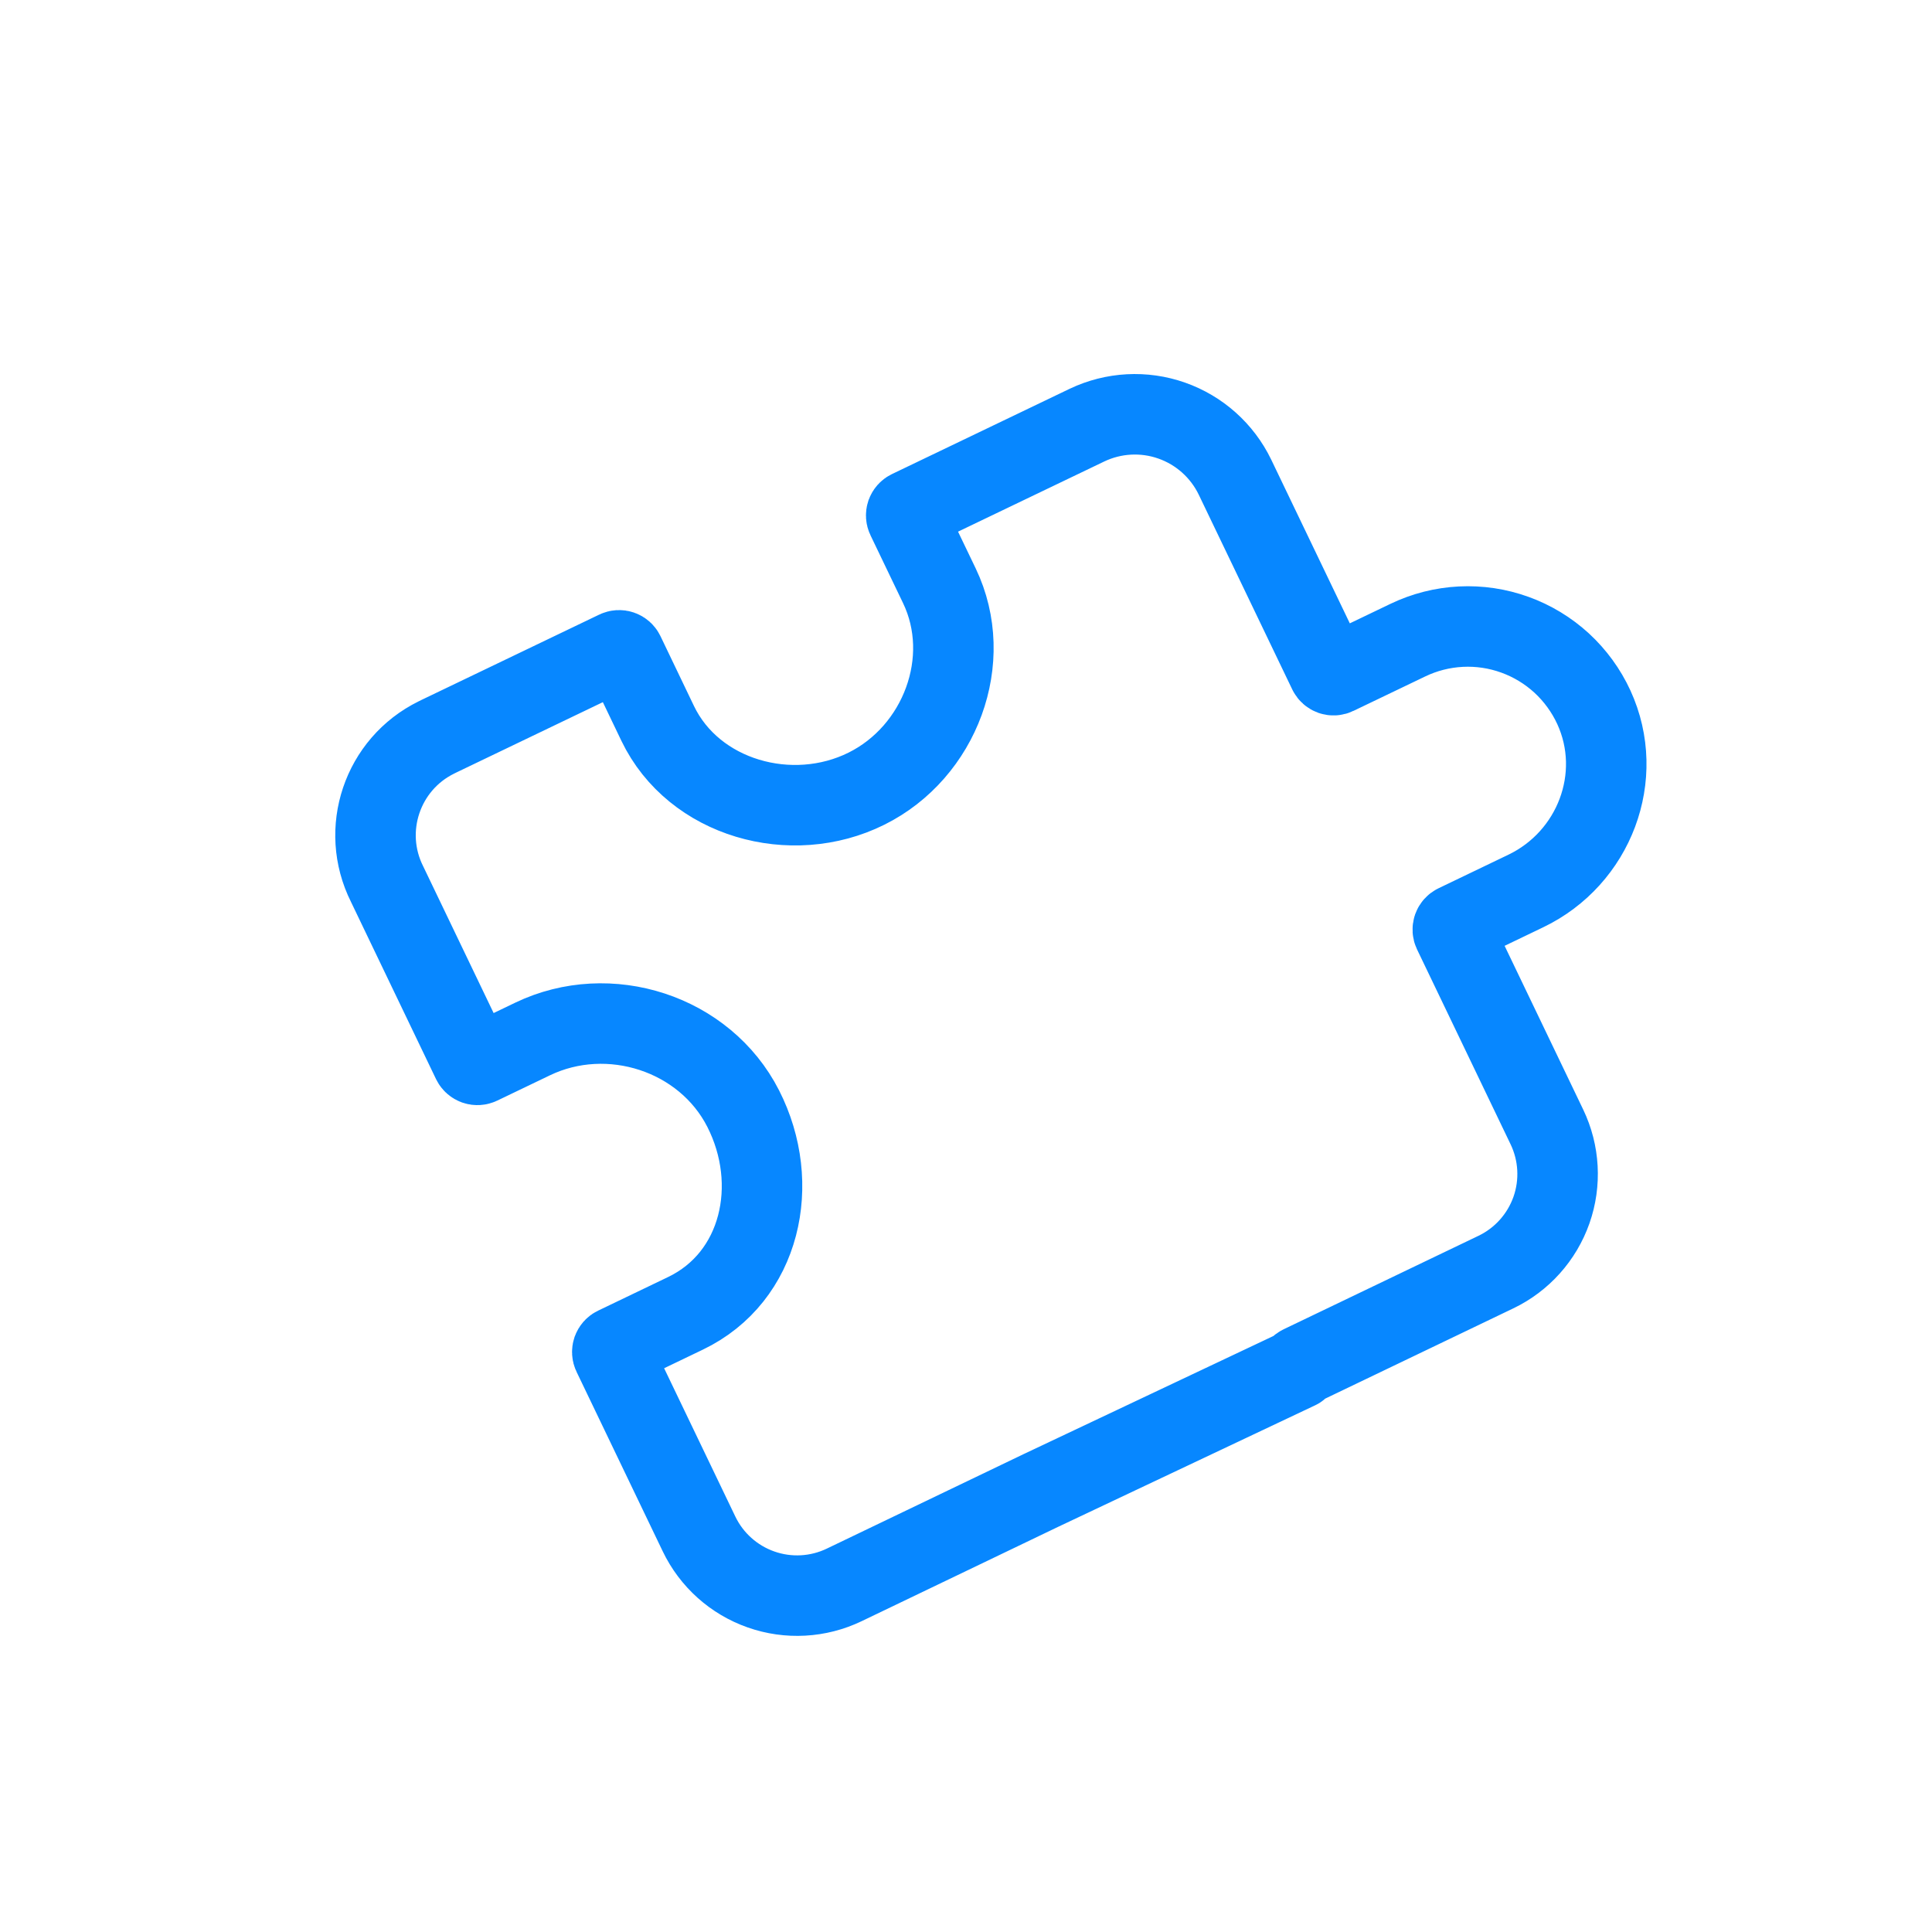
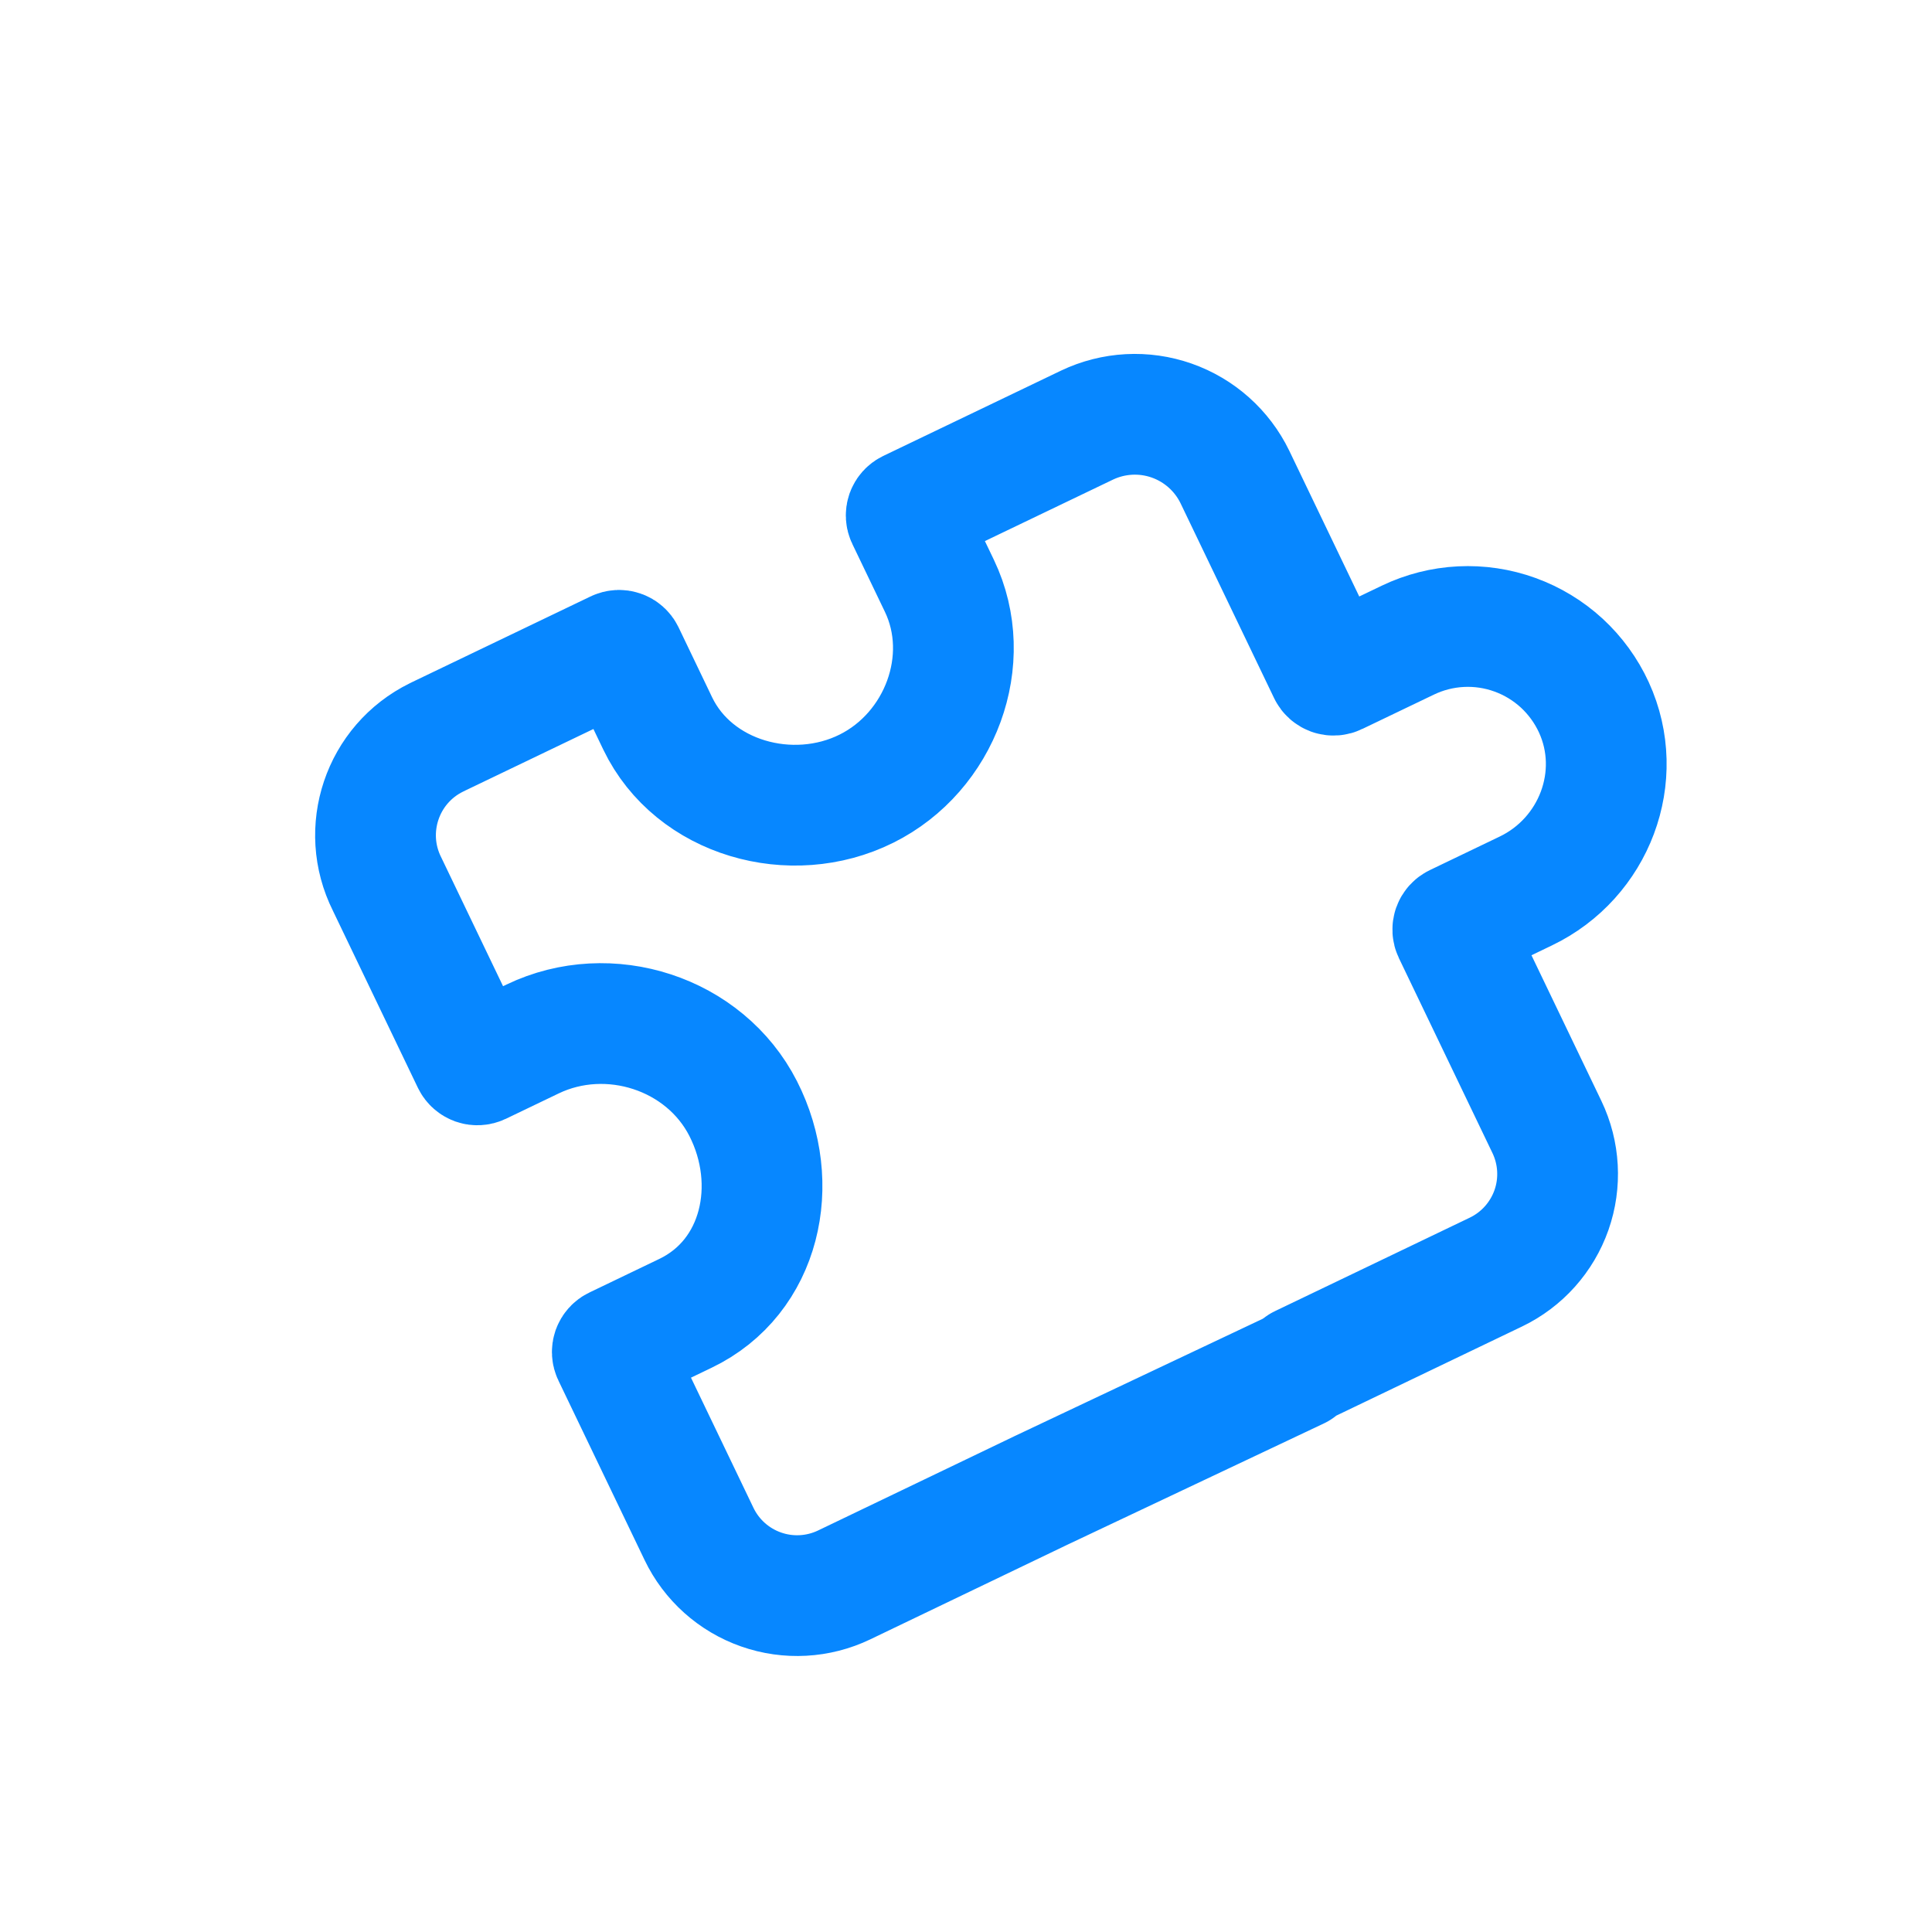
<svg xmlns="http://www.w3.org/2000/svg" width="48" height="48" viewBox="0 0 48 48" fill="none">
-   <path d="M32.323 33.928C32.29 33.944 32.264 33.973 32.252 34.008L25.863 37.029L20.973 39.377C20.327 39.687 19.584 39.728 18.908 39.49C18.232 39.253 17.677 38.756 17.367 38.11L15.226 33.65C15.21 33.617 15.208 33.579 15.22 33.544C15.233 33.509 15.258 33.48 15.291 33.465L17.029 32.63C18.908 31.729 19.415 29.41 18.465 27.544C17.511 25.669 15.131 24.902 13.233 25.813L11.921 26.443C11.887 26.459 11.849 26.461 11.815 26.449C11.78 26.436 11.751 26.411 11.735 26.378L9.617 21.965C8.943 20.62 9.494 18.984 10.844 18.321L10.909 18.289L15.321 16.171C15.354 16.155 15.393 16.153 15.427 16.165C15.462 16.177 15.491 16.203 15.507 16.236L16.34 17.973C17.237 19.84 19.667 20.52 21.527 19.594C23.356 18.685 24.222 16.394 23.338 14.552L22.528 12.865C22.512 12.832 22.51 12.794 22.522 12.759C22.535 12.724 22.56 12.696 22.593 12.68L27.006 10.562C27.665 10.248 28.422 10.207 29.11 10.449C29.799 10.691 30.364 11.196 30.682 11.853L33.007 16.696C33.023 16.729 33.051 16.754 33.086 16.767C33.121 16.779 33.159 16.777 33.192 16.761L34.978 15.904C35.39 15.706 35.838 15.592 36.295 15.569C36.751 15.546 37.208 15.614 37.638 15.77C38.068 15.925 38.463 16.165 38.8 16.474C39.136 16.784 39.408 17.158 39.599 17.573C40.386 19.289 39.609 21.321 37.907 22.137L36.173 22.97C36.14 22.986 36.114 23.015 36.102 23.049C36.09 23.084 36.092 23.122 36.108 23.156L38.432 27.998C38.742 28.644 38.783 29.387 38.546 30.063C38.308 30.739 37.812 31.294 37.166 31.604L32.323 33.928Z" stroke="#0787FF" stroke-width="2" stroke-linecap="round" stroke-linejoin="round" />
+   <path d="M32.323 33.928C32.29 33.944 32.264 33.973 32.252 34.008L25.863 37.029L20.973 39.377C20.327 39.687 19.584 39.728 18.908 39.49C18.232 39.253 17.677 38.756 17.367 38.11L15.226 33.65C15.21 33.617 15.208 33.579 15.22 33.544C15.233 33.509 15.258 33.48 15.291 33.465L17.029 32.63C18.908 31.729 19.415 29.41 18.465 27.544C17.511 25.669 15.131 24.902 13.233 25.813L11.921 26.443C11.887 26.459 11.849 26.461 11.815 26.449C11.78 26.436 11.751 26.411 11.735 26.378L9.617 21.965C8.943 20.62 9.494 18.984 10.844 18.321L10.909 18.289L15.321 16.171C15.354 16.155 15.393 16.153 15.427 16.165C15.462 16.177 15.491 16.203 15.507 16.236L16.34 17.973C17.237 19.84 19.667 20.52 21.527 19.594C23.356 18.685 24.222 16.394 23.338 14.552L22.528 12.865C22.512 12.832 22.51 12.794 22.522 12.759C22.535 12.724 22.56 12.696 22.593 12.68L27.006 10.562C27.665 10.248 28.422 10.207 29.11 10.449C29.799 10.691 30.364 11.196 30.682 11.853L33.007 16.696C33.023 16.729 33.051 16.754 33.086 16.767C33.121 16.779 33.159 16.777 33.192 16.761L34.978 15.904C35.39 15.706 35.838 15.592 36.295 15.569C36.751 15.546 37.208 15.614 37.638 15.77C38.068 15.925 38.463 16.165 38.8 16.474C39.136 16.784 39.408 17.158 39.599 17.573C40.386 19.289 39.609 21.321 37.907 22.137L36.173 22.97C36.14 22.986 36.114 23.015 36.102 23.049C36.09 23.084 36.092 23.122 36.108 23.156L38.432 27.998C38.742 28.644 38.783 29.387 38.546 30.063C38.308 30.739 37.812 31.294 37.166 31.604L32.323 33.928Z" stroke="#0787FF" stroke-width="3" stroke-linecap="round" stroke-linejoin="round" />
</svg>
